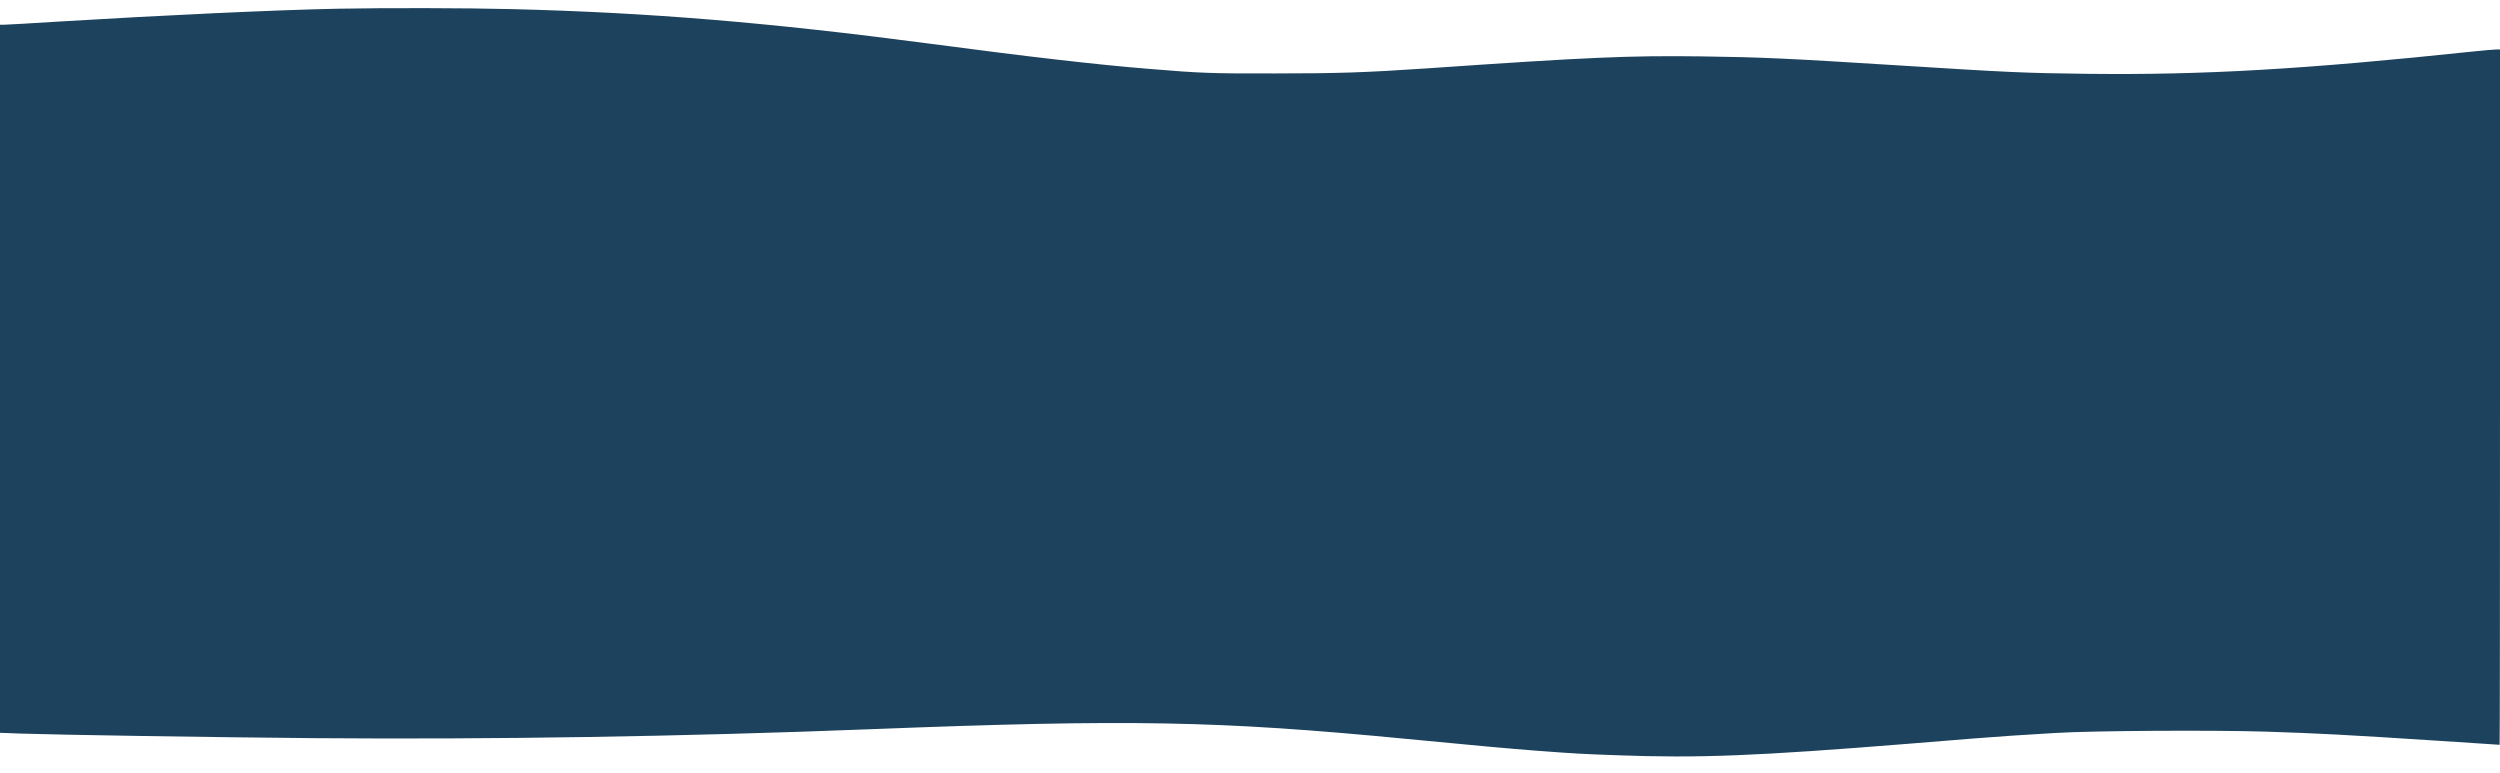
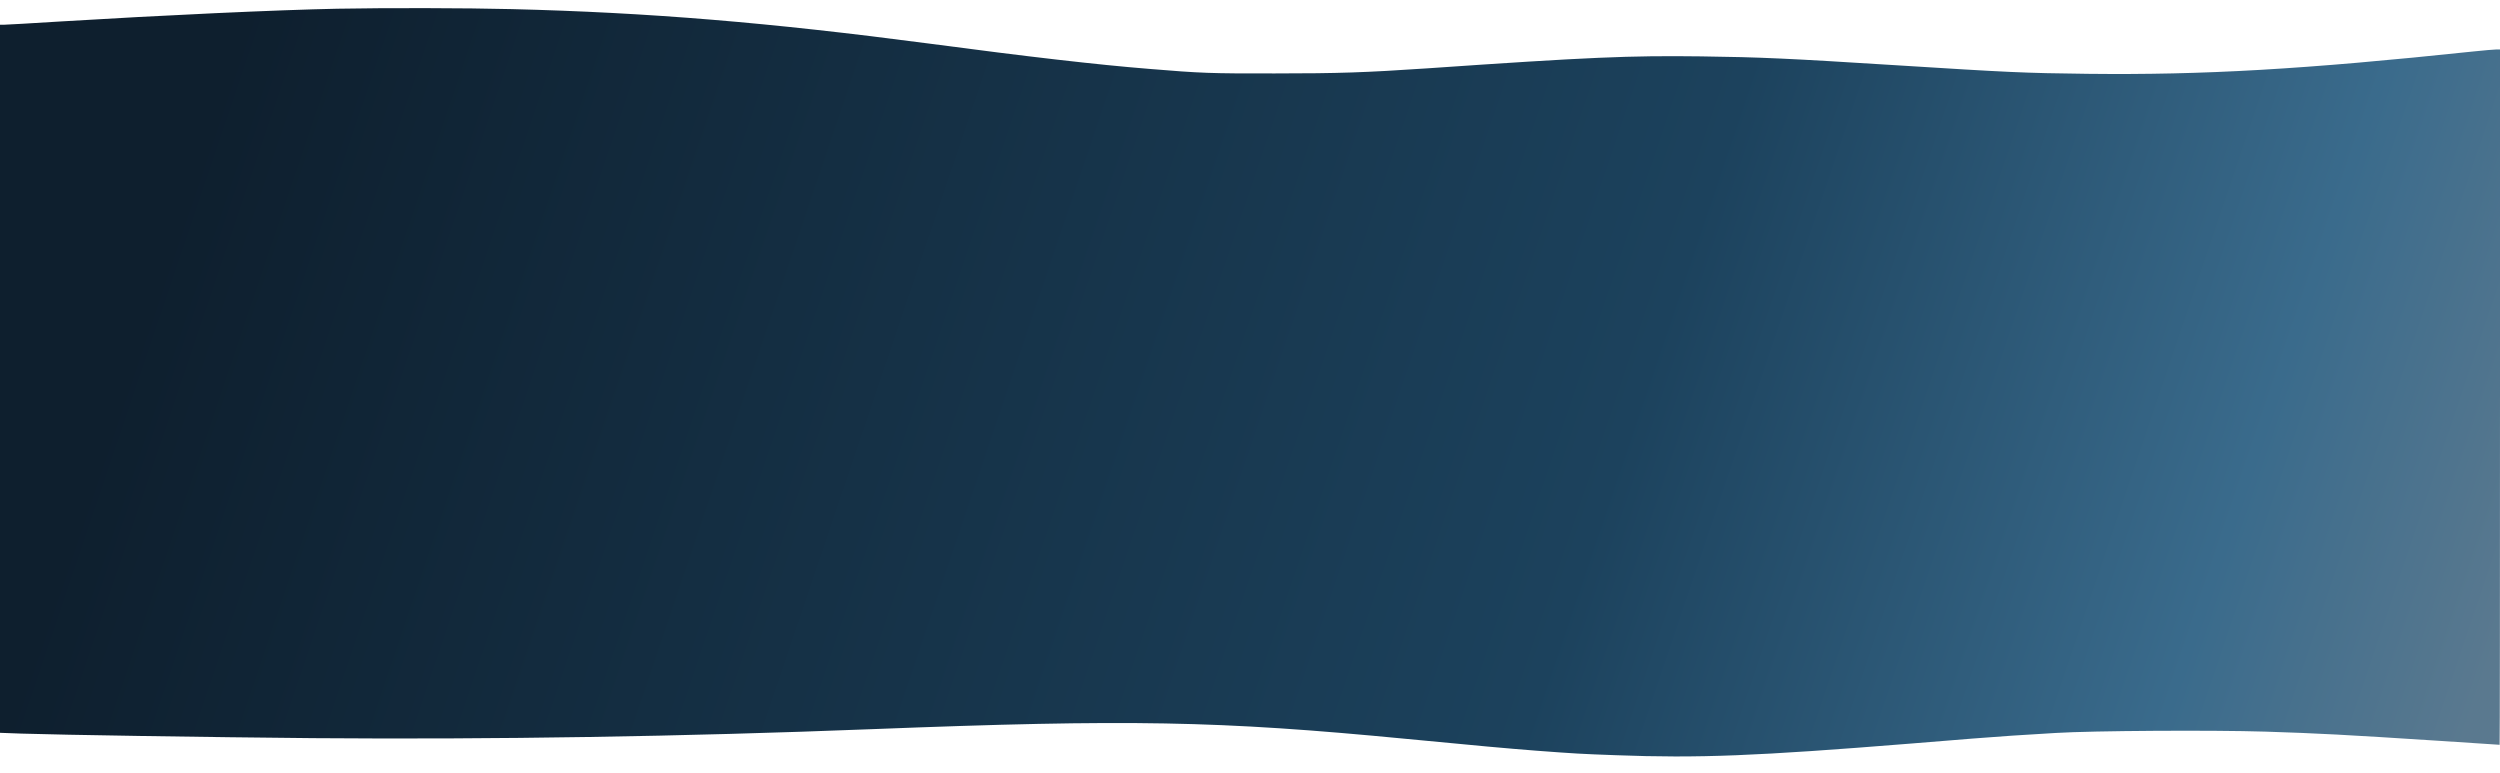
<svg xmlns="http://www.w3.org/2000/svg" version="1.0" width="1920pt" height="593pt" viewBox="0 0 1920 593" preserveAspectRatio="xMidYMid meet">
-   <g transform="translate(0,593) scale(0.1,-0.1)" fill="#1C425D" stroke="none">
+   <defs>
+     <linearGradient id="grad1" x1="0%" y1="0%" x2="100%" y2="-10%">
+       <stop offset="0%" style="stop-color:#0E1F2E;stop-opacity:1" />
+       <stop offset="60%" style="stop-color:#1C425D;stop-opacity:1" />
+       <stop offset="85%" style="stop-color:#3A6B8C;stop-opacity:1" />
+       <stop offset="97%" style="stop-color:#5A798F;stop-opacity:1" />
+     </linearGradient>
+   </defs>
+   <g transform="translate(0,593) scale(0.1,-0.1)" fill="url(#grad1)" stroke="none">
    <path d="M2590 5863 c-456 -9 -1343 -50 -2128 -98 -221 -14 -416 -25 -432 -25 l-30 0 0 -2719 0 -2719 163 -6 c297 -10 1452 -28 2242 -35 1390 -11 2831 12 4290 69 1982 77 2657 65 4110 -75 549 -53 771 -73 990 -90 306 -23 341 -25 615 -35 635 -24 1079 -6 2260 89 333 28 684 55 780 61 96 6 249 15 340 21 279 17 1193 23 1611 10 404 -13 598 -23 1339 -71 250 -17 456 -30 457 -30 2 0 3 1201 3 2670 l0 2670 -30 0 c-16 0 -94 -7 -172 -15 -1307 -138 -2076 -182 -2963 -172 -498 6 -599 11 -1490 67 -808 51 -1027 61 -1480 67 -550 7 -859 -6 -2105 -92 -475 -32 -677 -39 -1170 -39 -489 -1 -570 2 -965 35 -399 32 -926 93 -1695 195 -1221 161 -2149 238 -3200 264 -353 9 -970 10 -1340 3z" />
  </g>
</svg>
